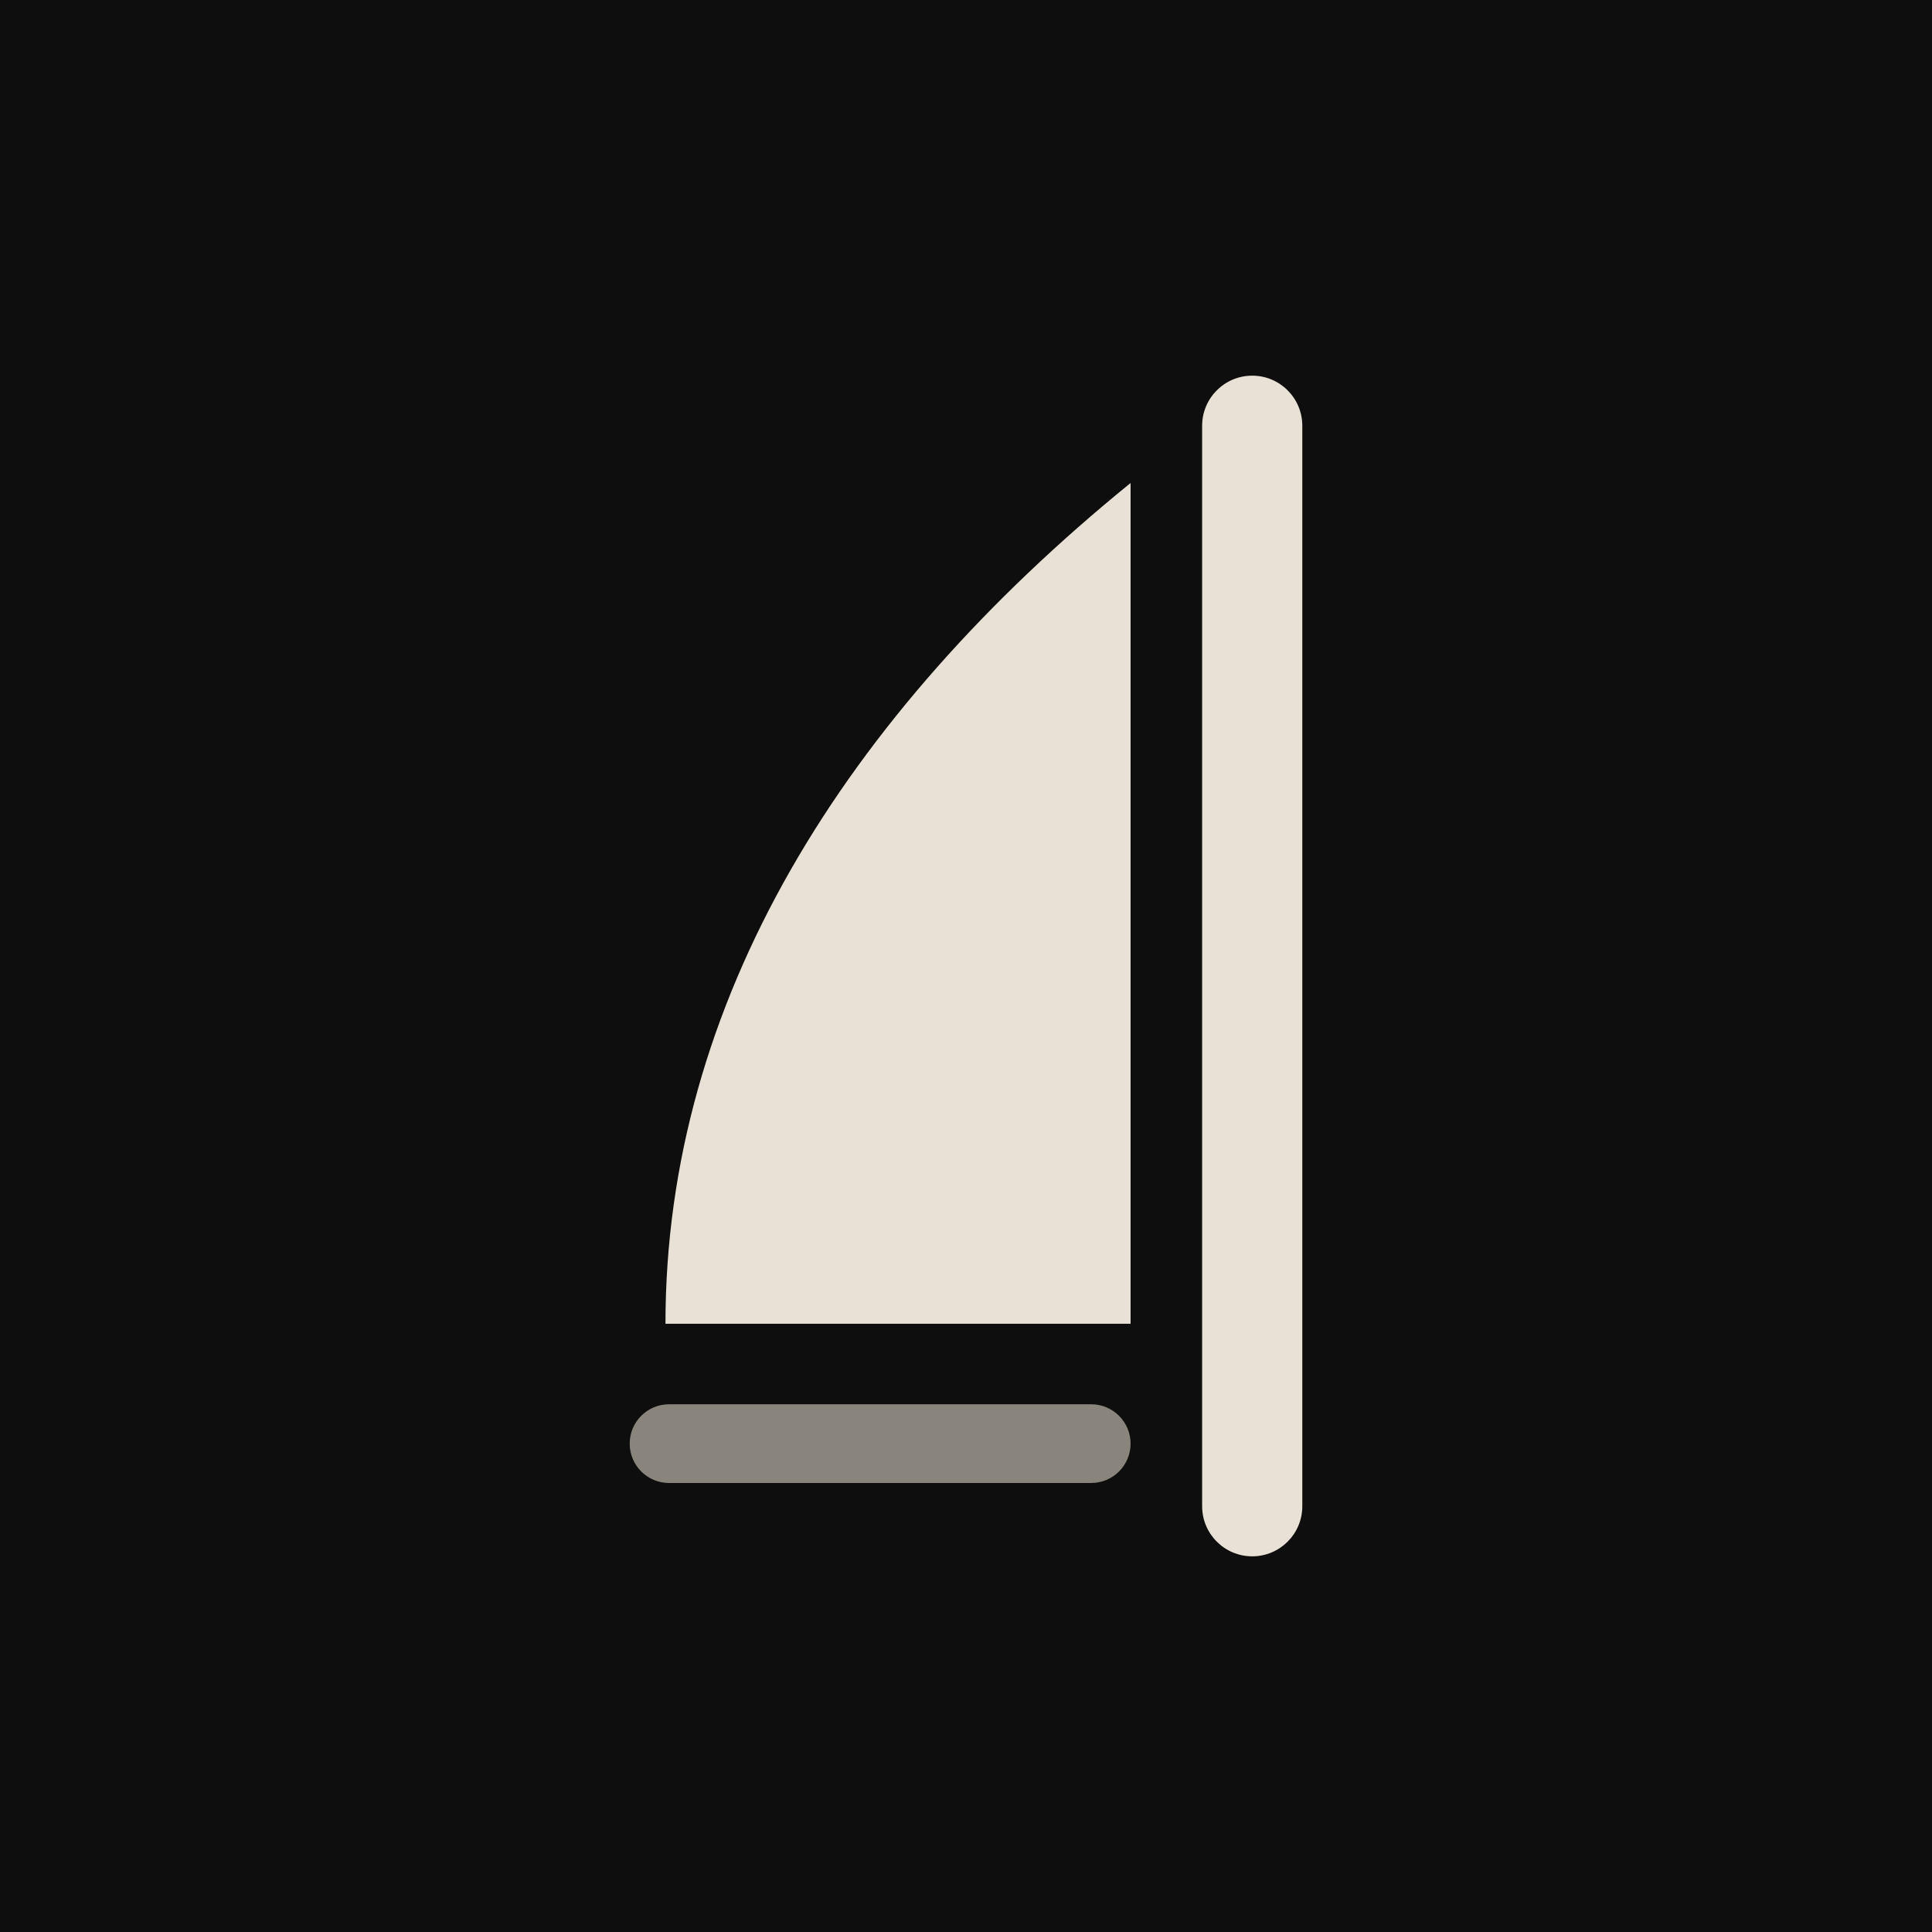
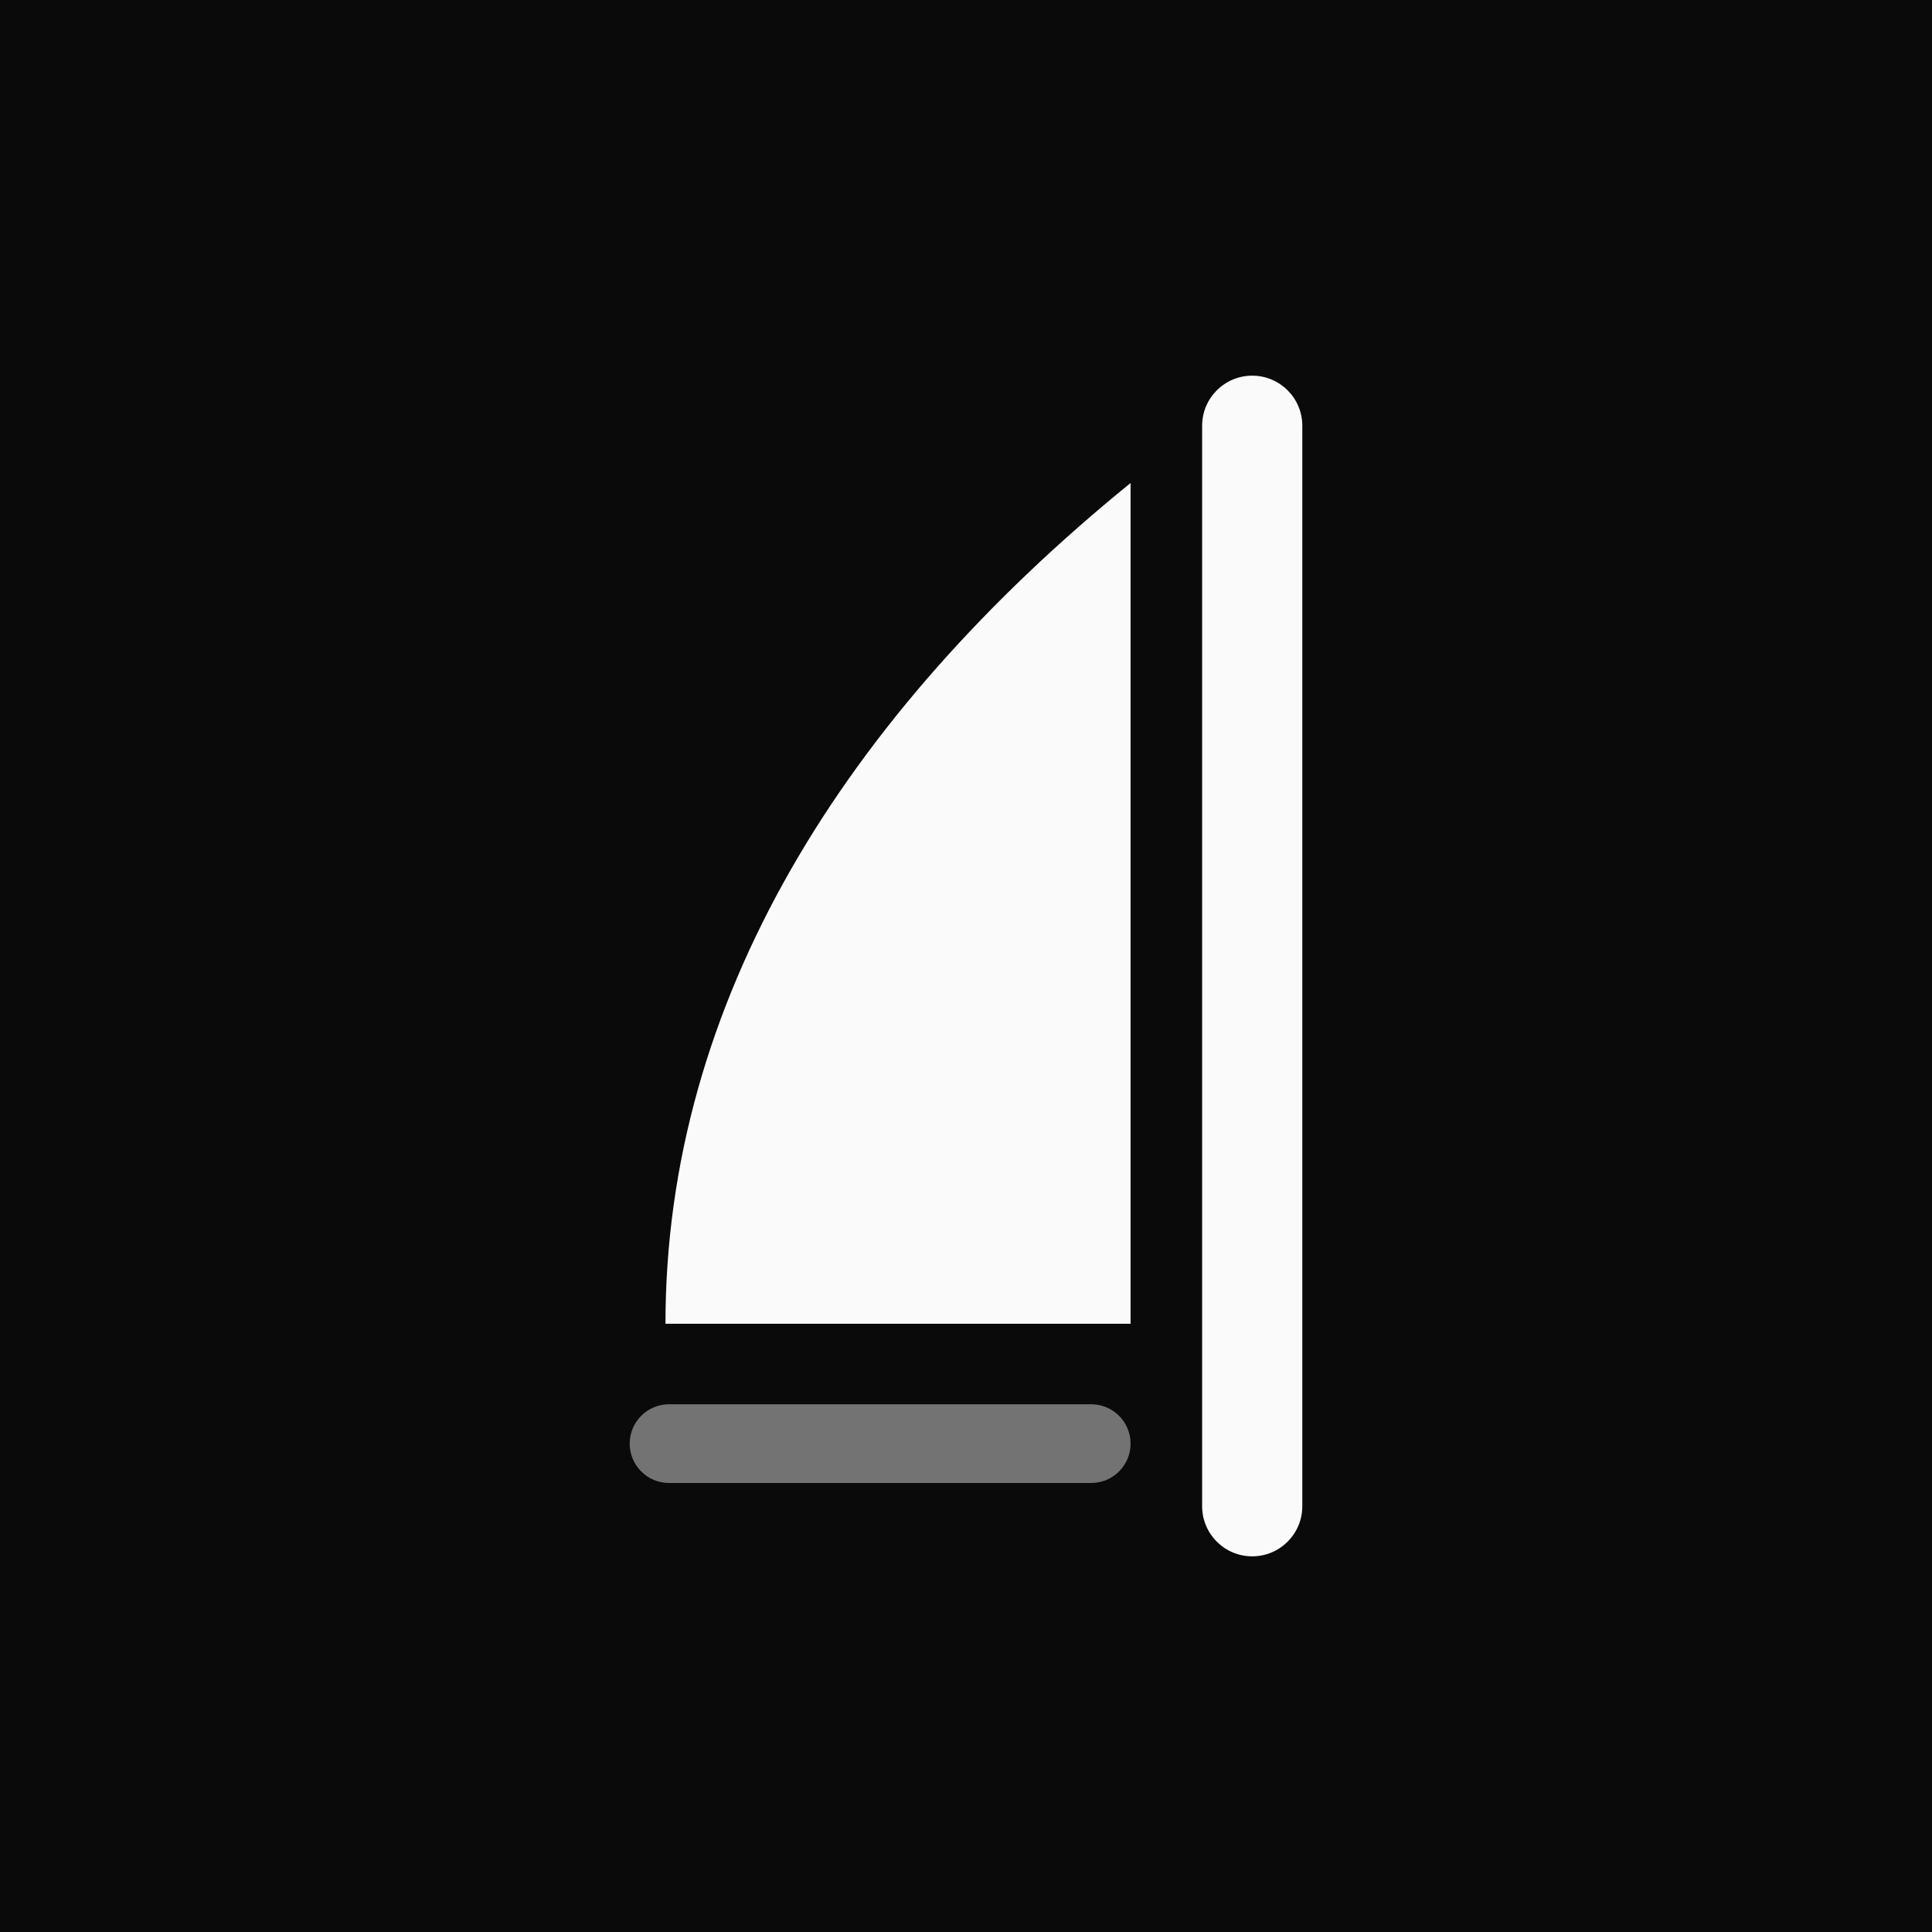
<svg xmlns="http://www.w3.org/2000/svg" viewBox="0 0 1080 1080">
-   <rect width="1080" height="1080" fill="#0e0e0e" />
-   <path d="M632 270 L632 740 L372 740 C372 560 472 400 632 270 Z" fill="#e8e2d6" />
-   <rect x="352" y="785" width="280" height="44" rx="22" fill="#8a857c" />
-   <rect x="672" y="210" width="56" height="660" rx="28" fill="#e8e2d6" />
+   <rect width="1080" height="1080" fill="#0a0a0a" />
+   <path d="M632 270 L632 740 L372 740 C372 560 472 400 632 270 Z" fill="#fafafa" />
+   <rect x="352" y="785" width="280" height="44" rx="22" fill="#737373" />
+   <rect x="672" y="210" width="56" height="660" rx="28" fill="#fafafa" />
</svg>
